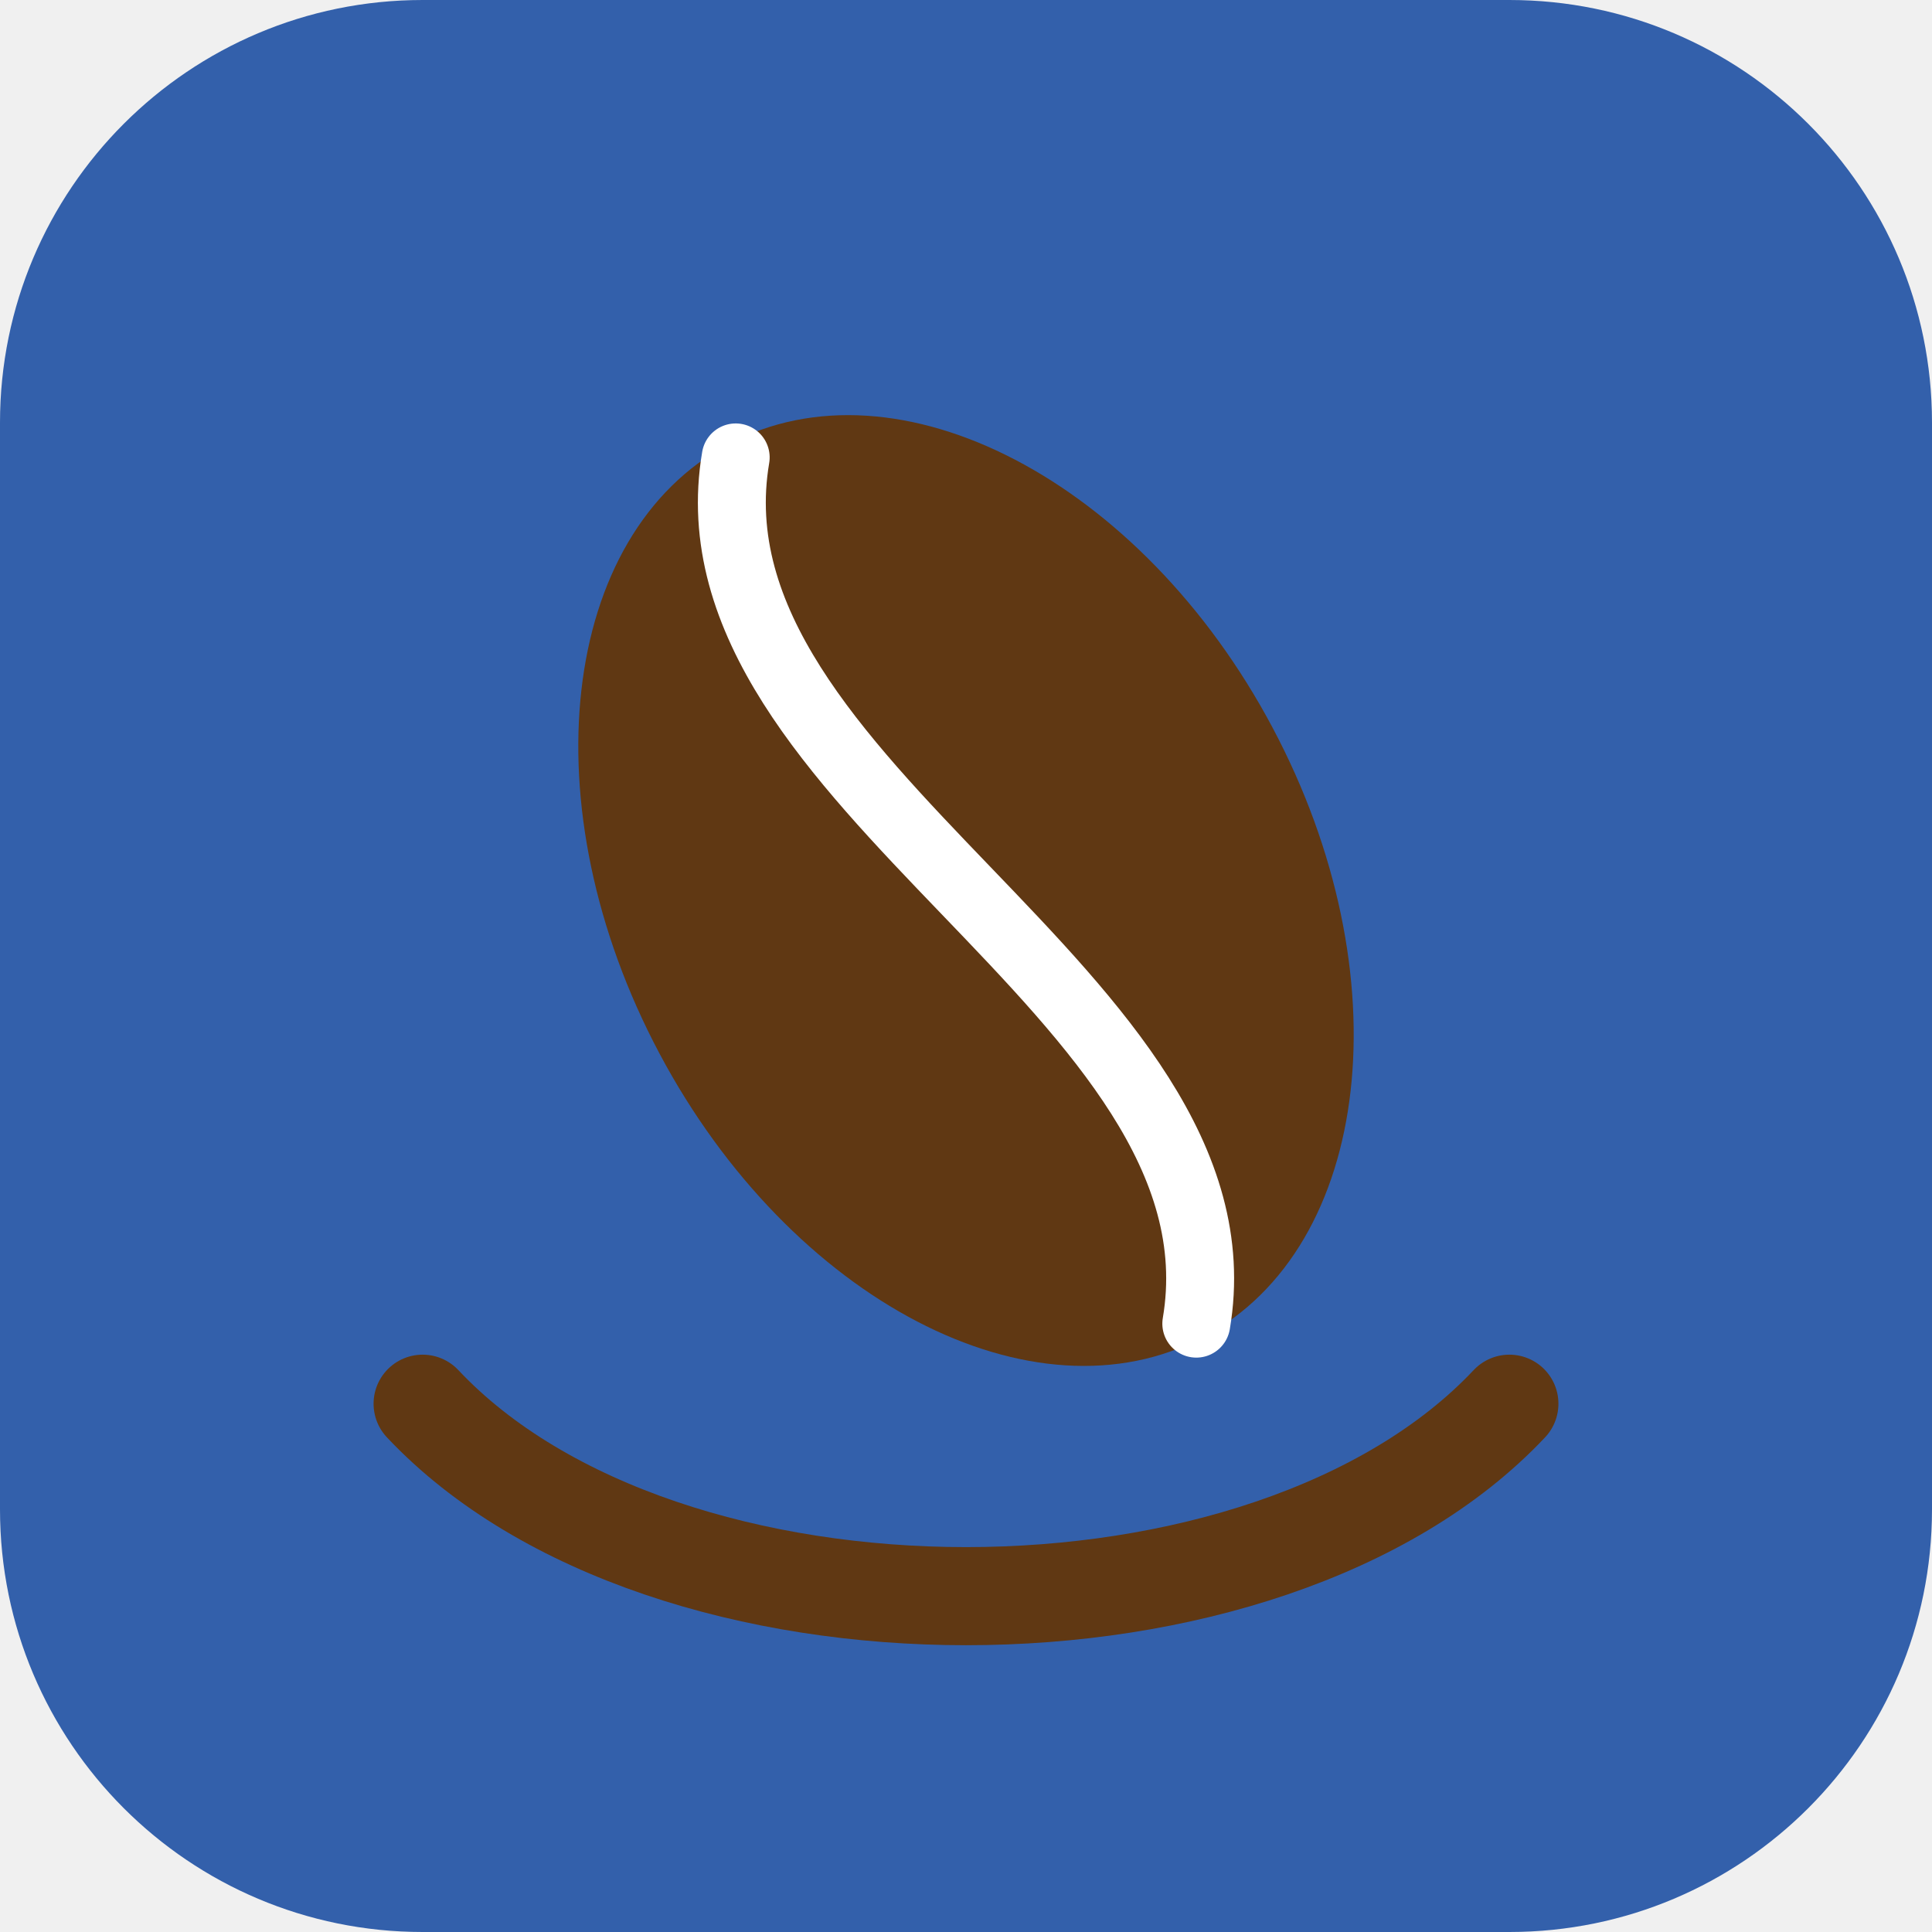
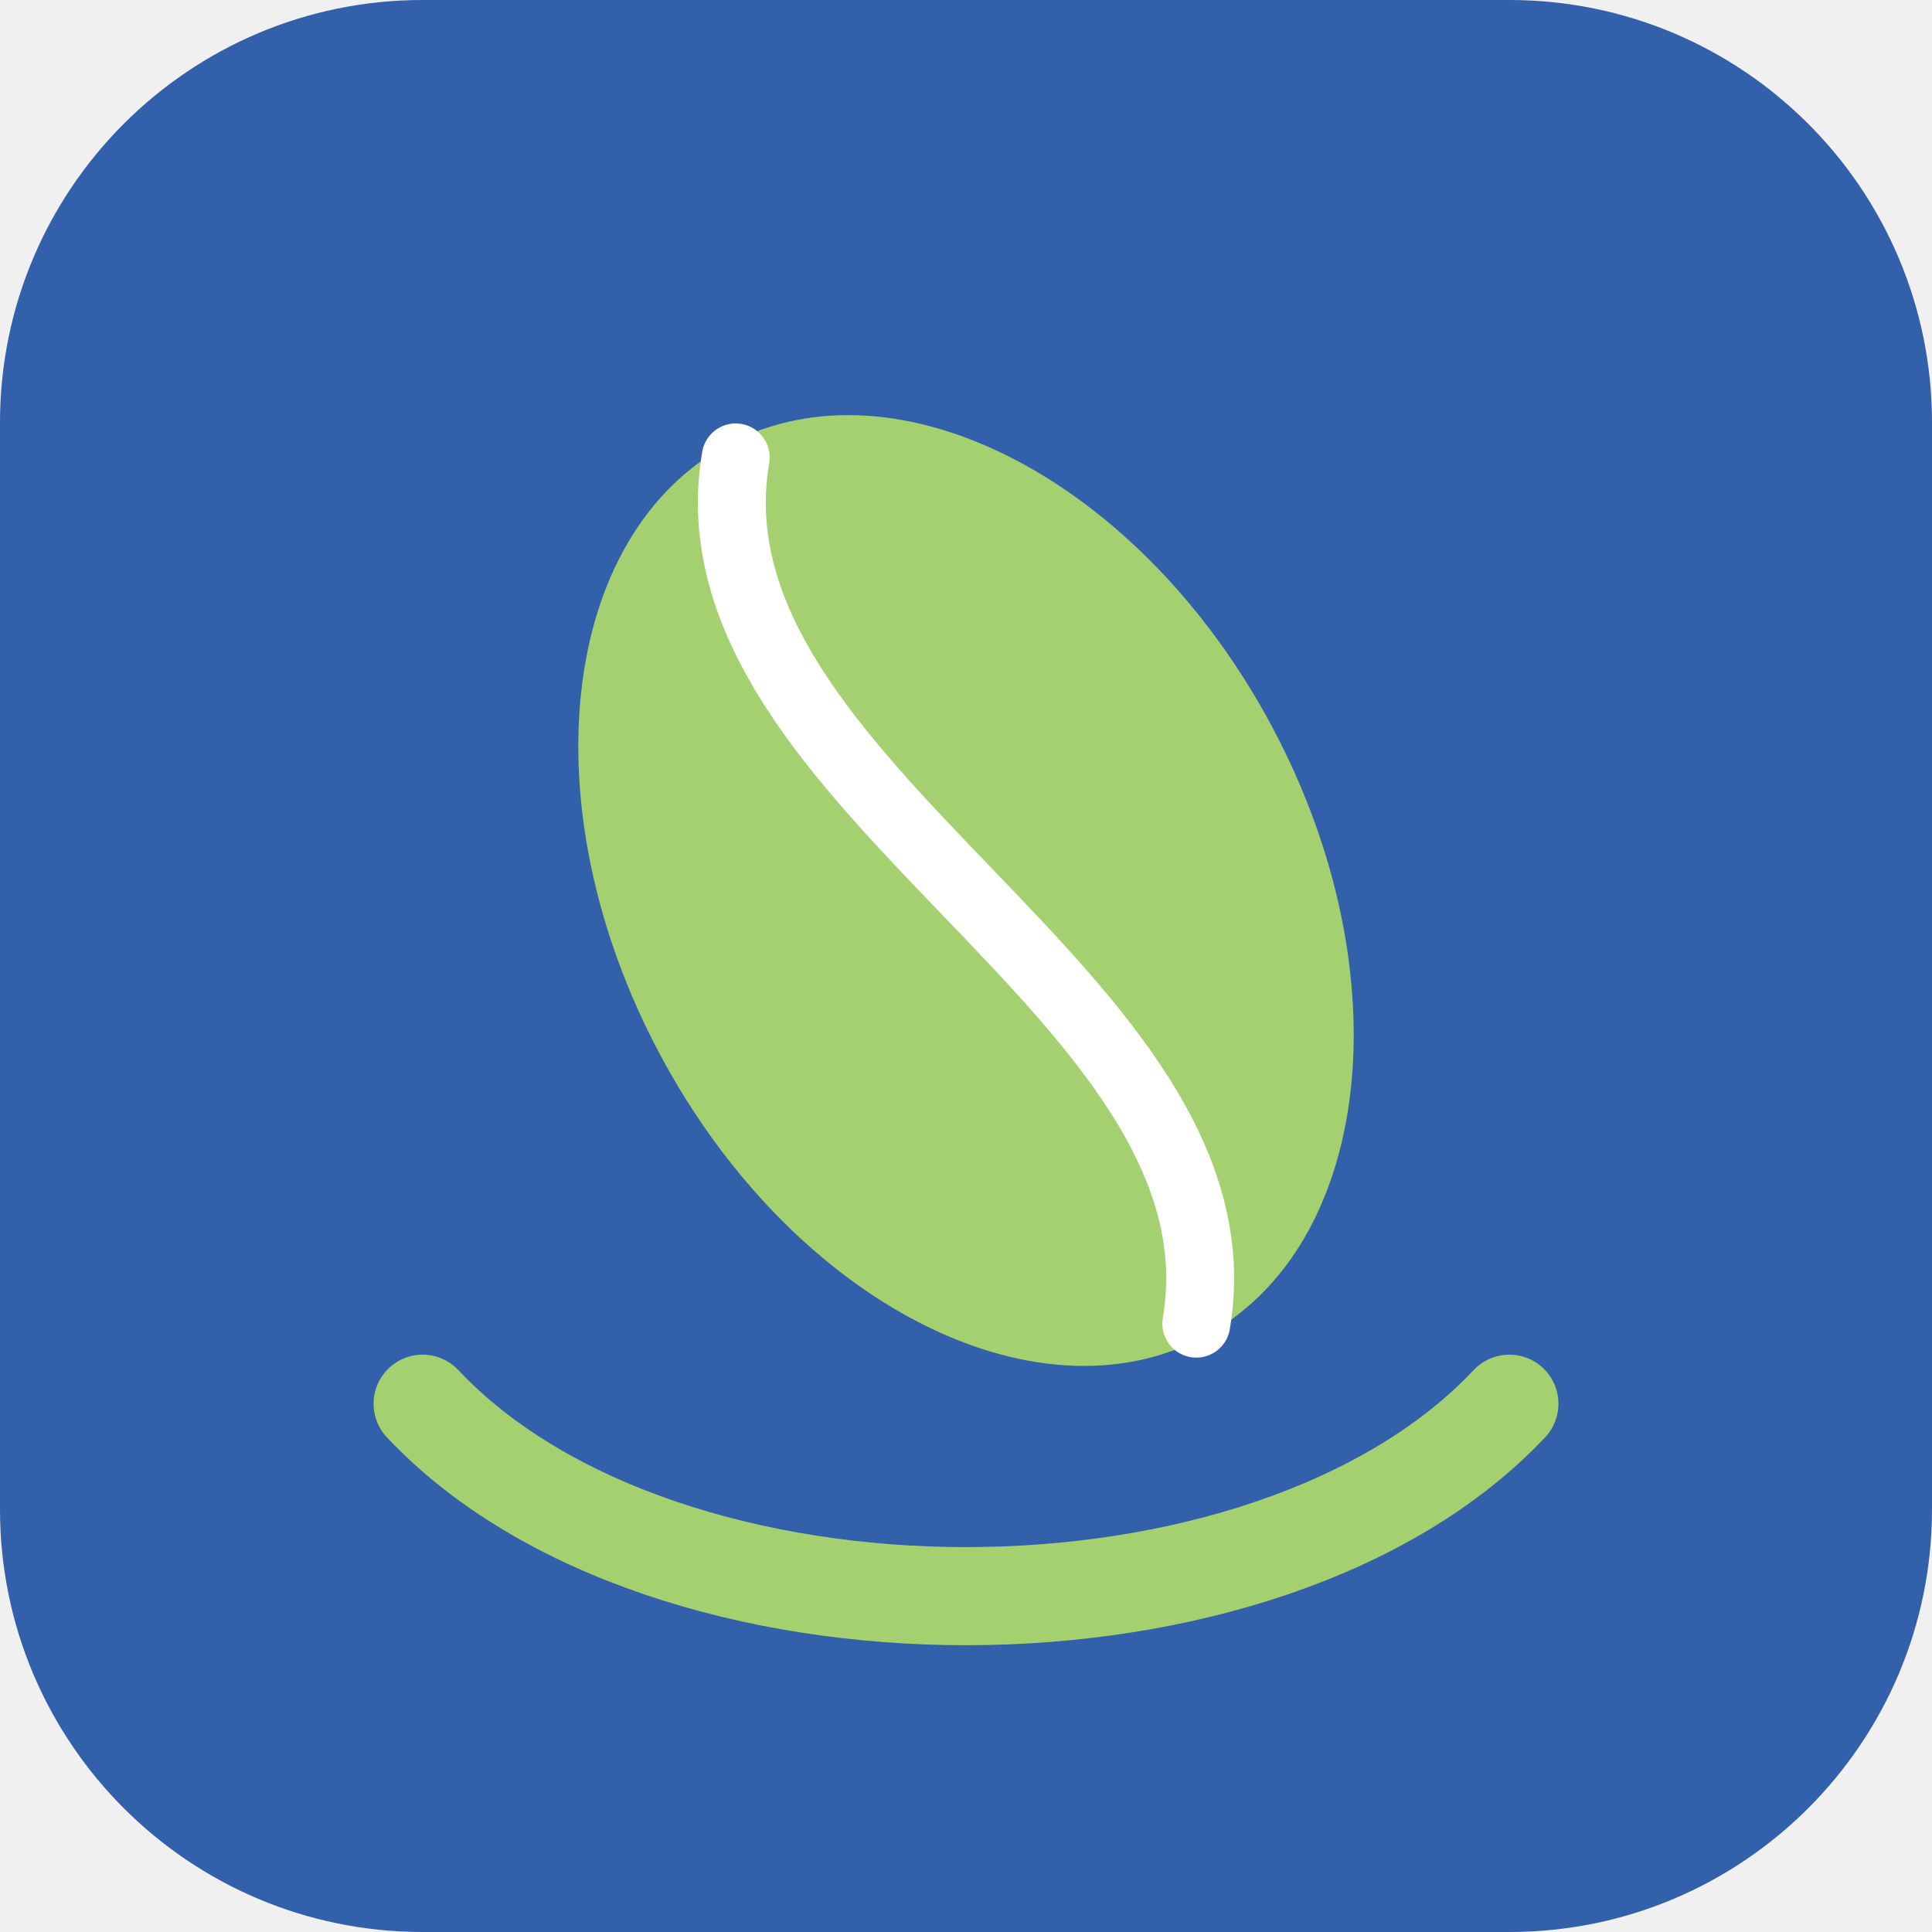
<svg xmlns="http://www.w3.org/2000/svg" viewBox="0 0 512 512" width="512" height="512">
  <rect width="512" height="512" rx="112" fill="#3360AB" />
  <g transform="rotate(-28 256 236)">
-     <ellipse cx="256" cy="236" rx="92" ry="134" fill="#603813" />
+     <ellipse cx="256" cy="236" rx="92" ry="134" fill="#A5D06F" />
    <path d="M256 106 C 202 176, 310 296, 256 366" fill="none" stroke="#FFFFFF" stroke-width="18" stroke-linecap="round" />
  </g>
-   <path d="M112 372 C 176 440, 336 440, 400 372" fill="none" stroke="#603813" stroke-width="26" stroke-linecap="round" />
+   <path d="M112 372 C 176 440, 336 440, 400 372" fill="none" stroke="#A5D06F" stroke-width="26" stroke-linecap="round" />
</svg>
